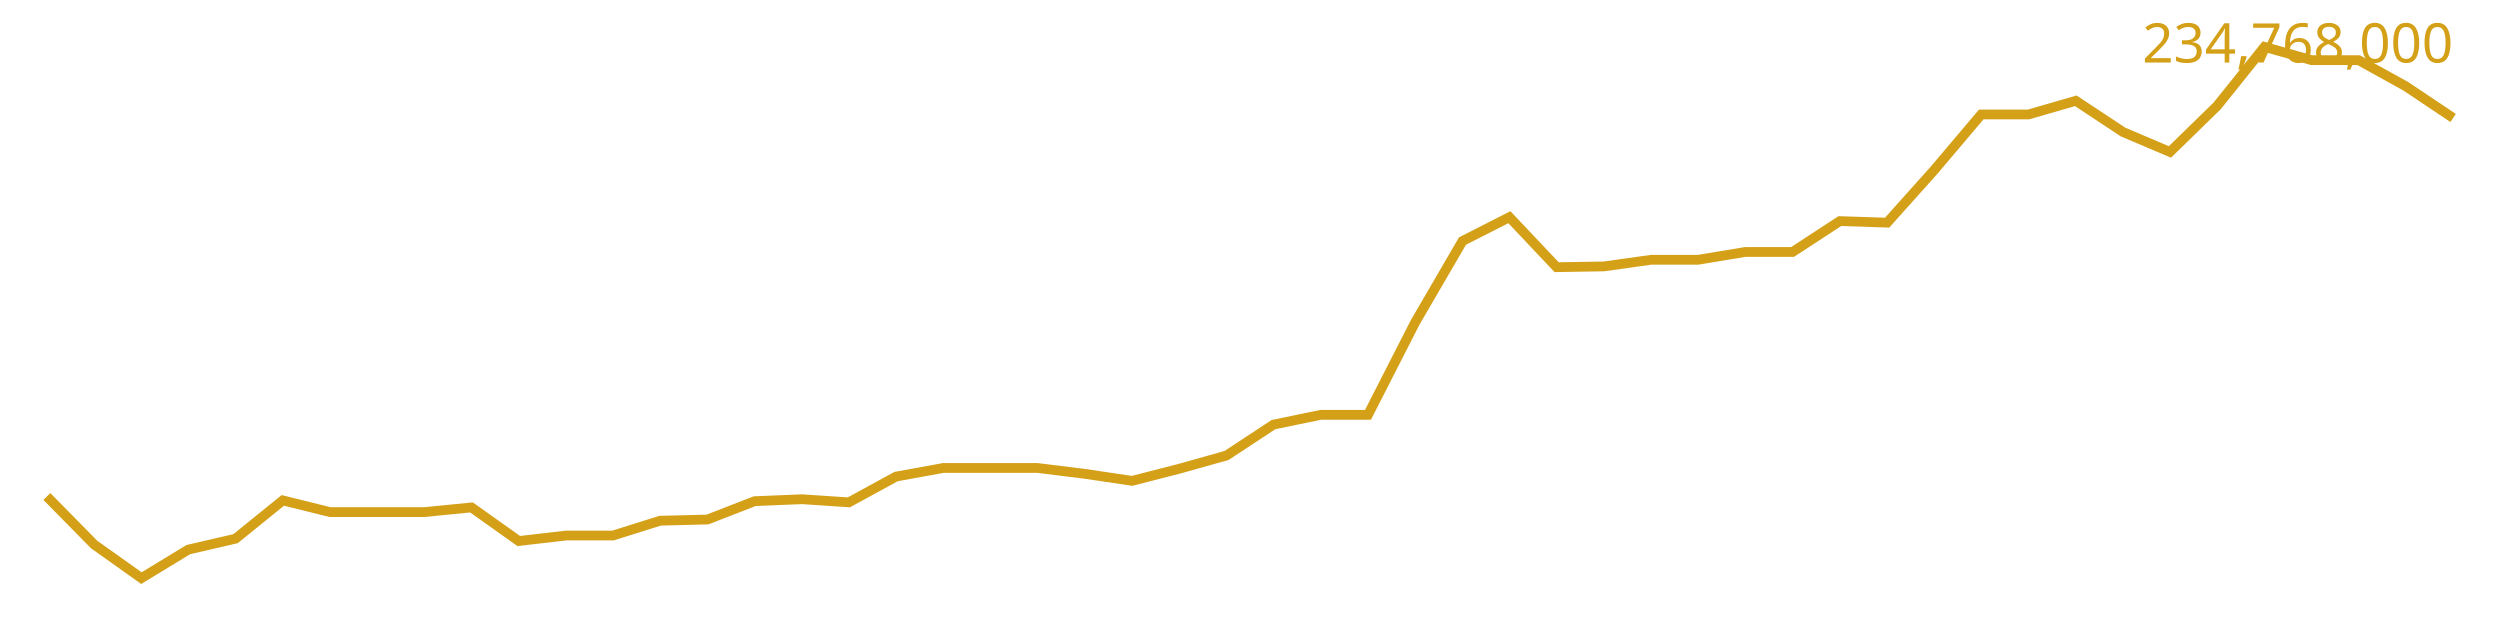
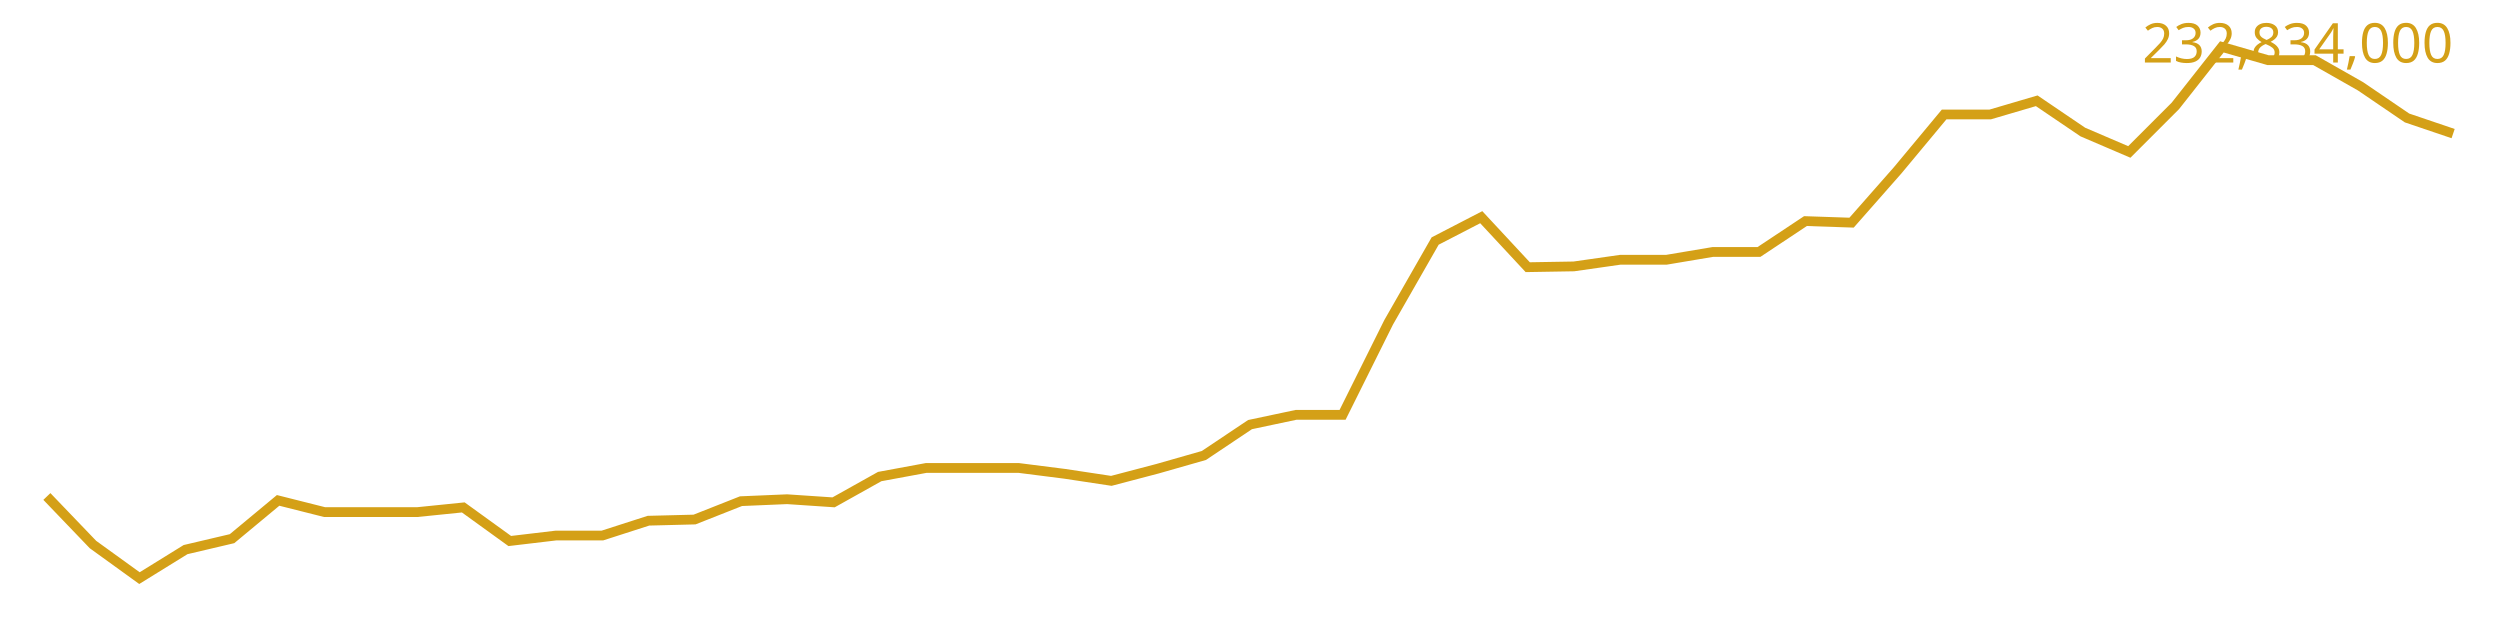
<svg xmlns="http://www.w3.org/2000/svg" viewBox="0 0 640 160" font-family="sans-serif">
-   <polyline fill="none" stroke="#d4a017" stroke-width="2.5" points="12.0,127.1 24.1,139.4 36.2,148.0 48.2,140.7 60.3,137.9 72.4,128.1 84.5,131.1 96.5,131.1 108.6,131.1 120.7,129.9 132.8,138.5 144.9,137.1 156.9,137.1 169.0,133.3 181.1,133.0 193.2,128.3 205.3,127.8 217.3,128.6 229.4,122.0 241.5,119.8 253.6,119.8 265.6,119.8 277.7,121.3 289.8,123.1 301.9,120.0 314.0,116.6 326.0,108.7 338.1,106.2 350.2,106.2 362.3,82.5 374.4,61.7 386.4,55.6 398.5,68.4 410.6,68.2 422.7,66.5 434.7,66.5 446.8,64.5 458.9,64.5 471.0,56.6 483.1,57.0 495.1,43.6 507.2,29.3 519.3,29.3 531.4,25.8 543.5,33.8 555.5,38.9 567.6,27.1 579.7,12.0 591.8,15.4 603.8,15.4 615.9,22.1 628.0,30.2" />
-   <text x="628" y="16" text-anchor="end" font-size="14" fill="#d4a017">234,768,000</text>
+   <polyline fill="none" stroke="#d4a017" stroke-width="2.5" points="12.0,127.1 23.8,139.4 35.7,148.0 47.5,140.7 59.4,137.9 71.2,128.1 83.1,131.1 94.9,131.1 106.8,131.1 118.6,129.9 130.5,138.5 142.3,137.1 154.2,137.1 166.0,133.3 177.8,133.0 189.7,128.3 201.5,127.8 213.4,128.6 225.2,122.0 237.1,119.8 248.9,119.8 260.8,119.8 272.6,121.3 284.5,123.1 296.3,120.0 308.2,116.6 320.0,108.7 331.8,106.2 343.7,106.2 355.5,82.5 367.4,61.7 379.2,55.6 391.1,68.4 402.9,68.2 414.8,66.5 426.6,66.5 438.5,64.5 450.3,64.5 462.2,56.6 474.0,57.0 485.8,43.6 497.7,29.3 509.5,29.3 521.4,25.8 533.2,33.8 545.1,38.9 556.9,27.1 568.8,12.0 580.6,15.4 592.5,15.4 604.3,22.1 616.2,30.2 628.0,34.2" />
+   <text x="628" y="16" text-anchor="end" font-size="14" fill="#d4a017">232,834,000</text>
</svg>
